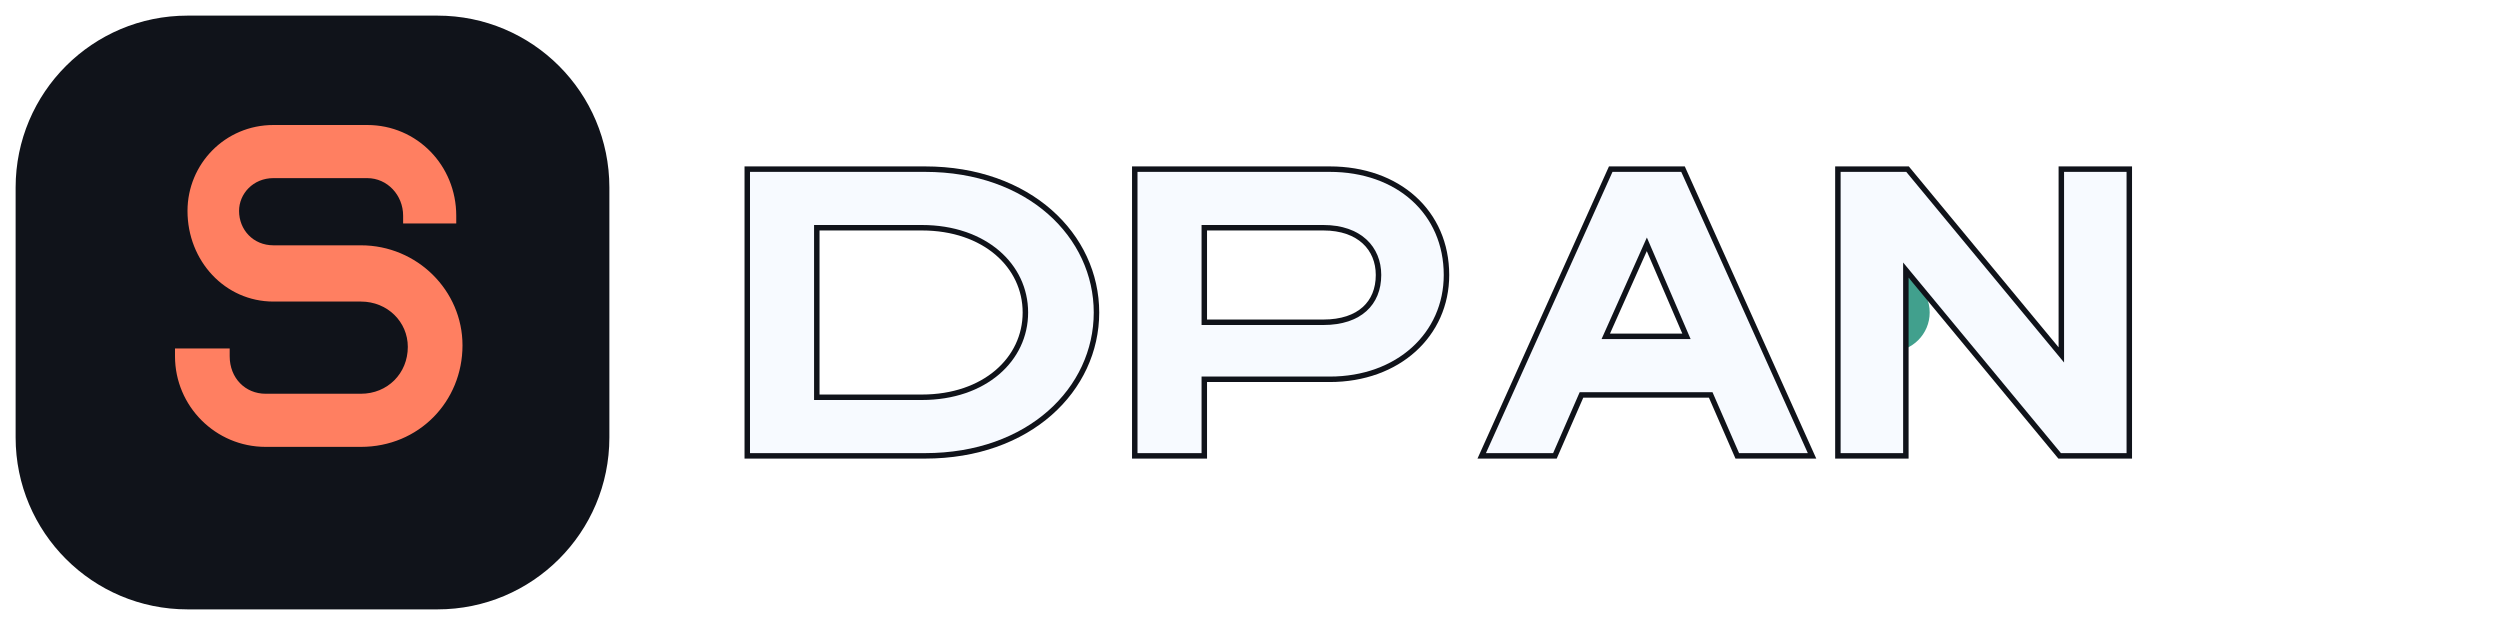
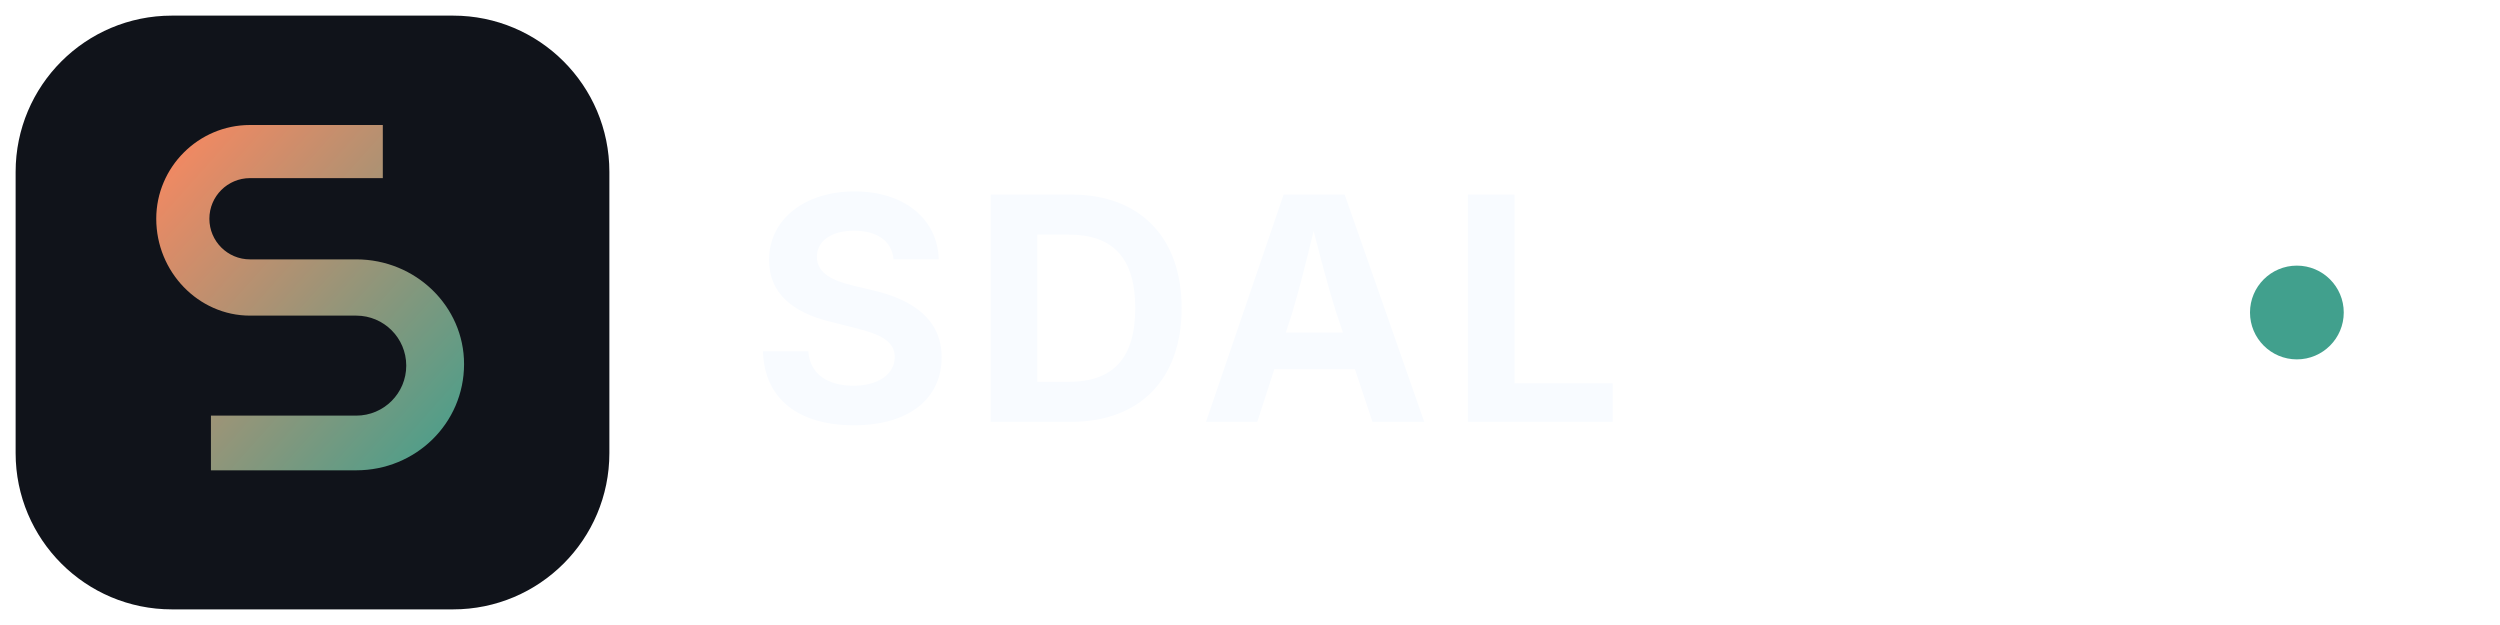
- <svg xmlns="http://www.w3.org/2000/svg" width="160" height="40" viewBox="0 0 160 40" role="img" aria-labelledby="logoTitle logoDesc">
-   <g fill="none" fill-rule="evenodd">
-     <rect x="1" y="1" width="38" height="38" rx="11" fill="#10131A" />
-     <path d="M12 13.5C12 10.5 14.4 8 17.5 8H23.5C26.7 8 29.2 10.6 29.2 13.8V14.3H25.8V13.8C25.8 12.5 24.8 11.4 23.5 11.4H17.5C16.2 11.4 15.3 12.4 15.3 13.5C15.3 14.7 16.2 15.7 17.5 15.7H23.1C26.7 15.7 29.6 18.6 29.6 22.1C29.6 25.7 26.8 28.6 23.1 28.6H17C13.8 28.6 11.2 26 11.2 22.8V22.3H14.7V22.8C14.7 24.2 15.7 25.2 17 25.2H23.1C24.8 25.2 26.1 23.9 26.1 22.2C26.1 20.6 24.8 19.3 23.1 19.3H17.5C14.4 19.3 12 16.7 12 13.5Z" fill="#FF7F61" />
-     <circle cx="121" cy="20" r="2.5" fill="#41A08D" />
-     <path d="M48 11H59.2C65.8 11 70 15.2 70 20C70 24.8 65.8 29 59.2 29H48V11ZM52.1 14.4V25.6H59C63.1 25.6 65.8 23.1 65.8 20C65.8 16.9 63.1 14.4 59 14.4H52.1Z" fill="#F7FAFF" stroke="#10131A" stroke-width="0.7" paint-order="stroke fill" />
-     <path d="M72.8 11H85.1C89.4 11 92.4 13.7 92.4 17.6C92.4 21.3 89.4 24.1 85.1 24.1H76.9V29H72.8V11ZM76.9 14.4V20.8H84.7C87.1 20.8 88.4 19.5 88.4 17.6C88.4 15.8 87.1 14.4 84.7 14.4H76.9Z" fill="#F7FAFF" stroke="#10131A" stroke-width="0.7" paint-order="stroke fill" />
-     <path d="M95.1 29L103.2 11H107.6L115.7 29H111.3L109.6 25.1H101.1L99.4 29H95.1ZM102.5 21.7H108.2L105.4 15.2L102.5 21.7Z" fill="#F7FAFF" stroke="#10131A" stroke-width="0.7" paint-order="stroke fill" />
-     <path d="M117.8 11H122L132.1 23.2V11H136.1V29H131.9L121.8 16.8V29H117.8V11Z" fill="#F7FAFF" stroke="#10131A" stroke-width="0.7" paint-order="stroke fill" />
-   </g>
+ <svg xmlns="http://www.w3.org/2000/svg" width="160" height="40" viewBox="0 0 160 40" role="img" aria-labelledby="logoTitle">
+   <defs>
+     <linearGradient id="logoGrad" x1="0" y1="0" x2="1" y2="1">
+       <stop offset="0%" stop-color="#ff875f" />
+       <stop offset="100%" stop-color="#41a08d" />
+     </linearGradient>
+   </defs>
+   <rect x="1" y="1" width="38" height="38" rx="10" fill="#10131a" />
+   <path d="M10 14c0-3.3 2.7-6 6-6h8.5v3.4H16a2.6 2.6 0 0 0 0 5.2h6.8c3.8 0 6.9 3 6.9 6.7 0 3.8-3.1 6.8-6.9 6.8h-9.3v-3.5h9.3a3.2 3.2 0 1 0 0-6.4H16c-3.3 0-6-2.8-6-6.2z" fill="url(#logoGrad)" />
+   <text x="48" y="27" fill="#f8fbff" font-family="Inter,Segoe UI,Arial,sans-serif" font-size="20" font-weight="700" letter-spacing="1">SDAL</text>
+   <circle cx="147" cy="20" r="3" fill="#41a08d" />
</svg>
